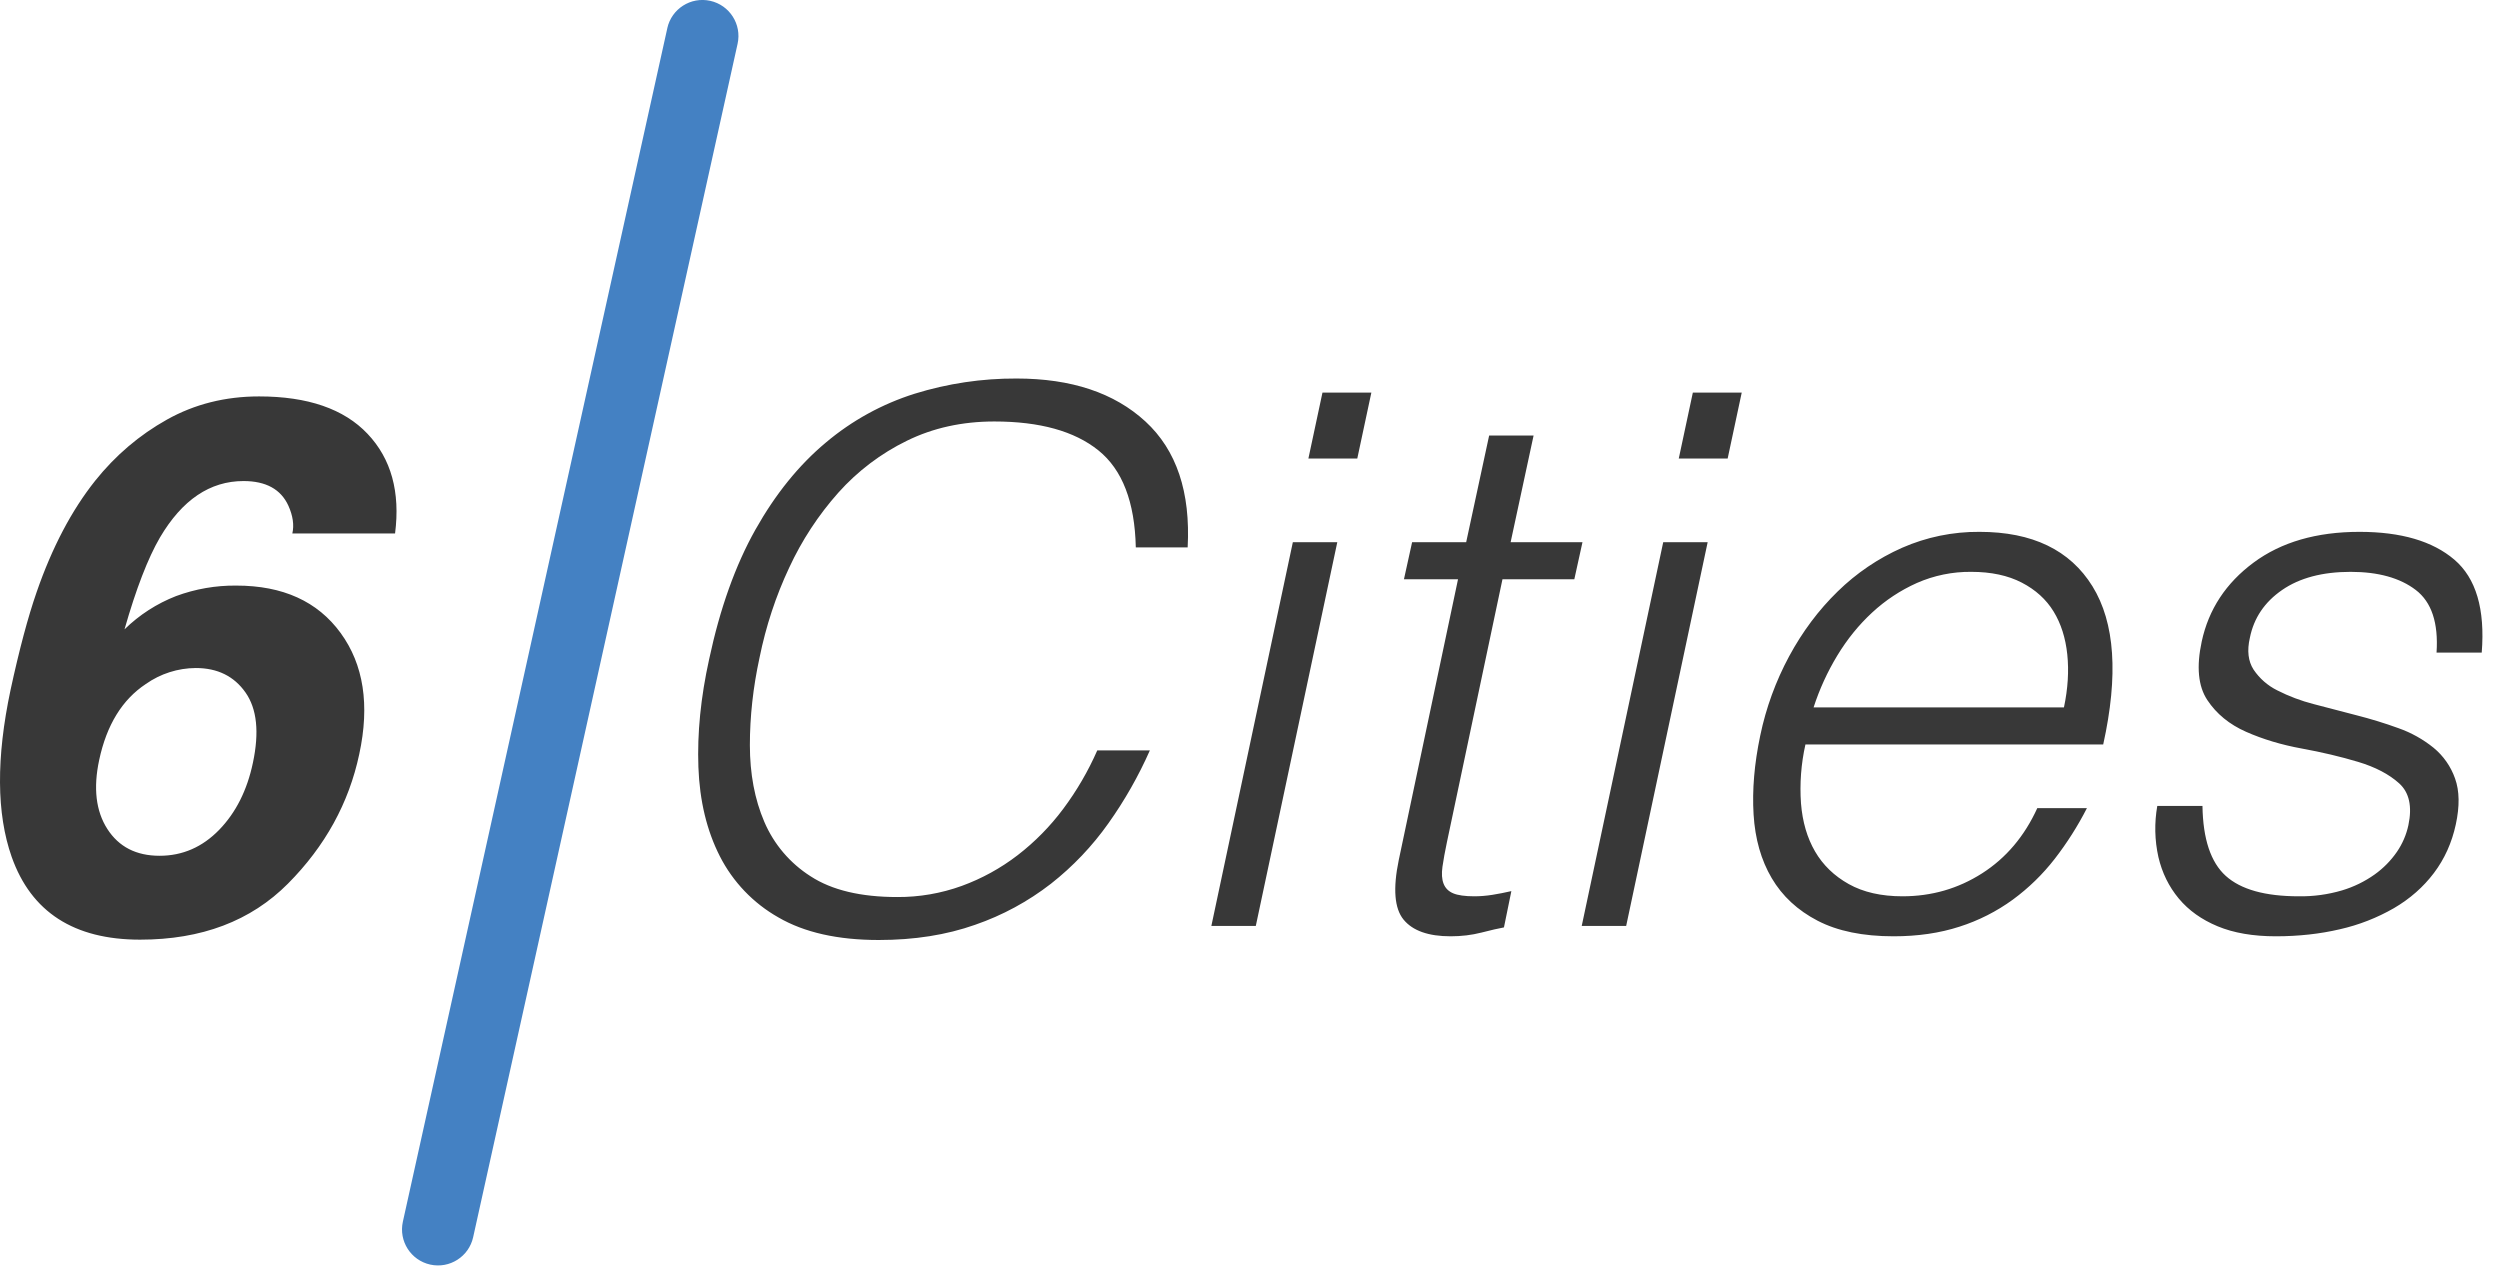
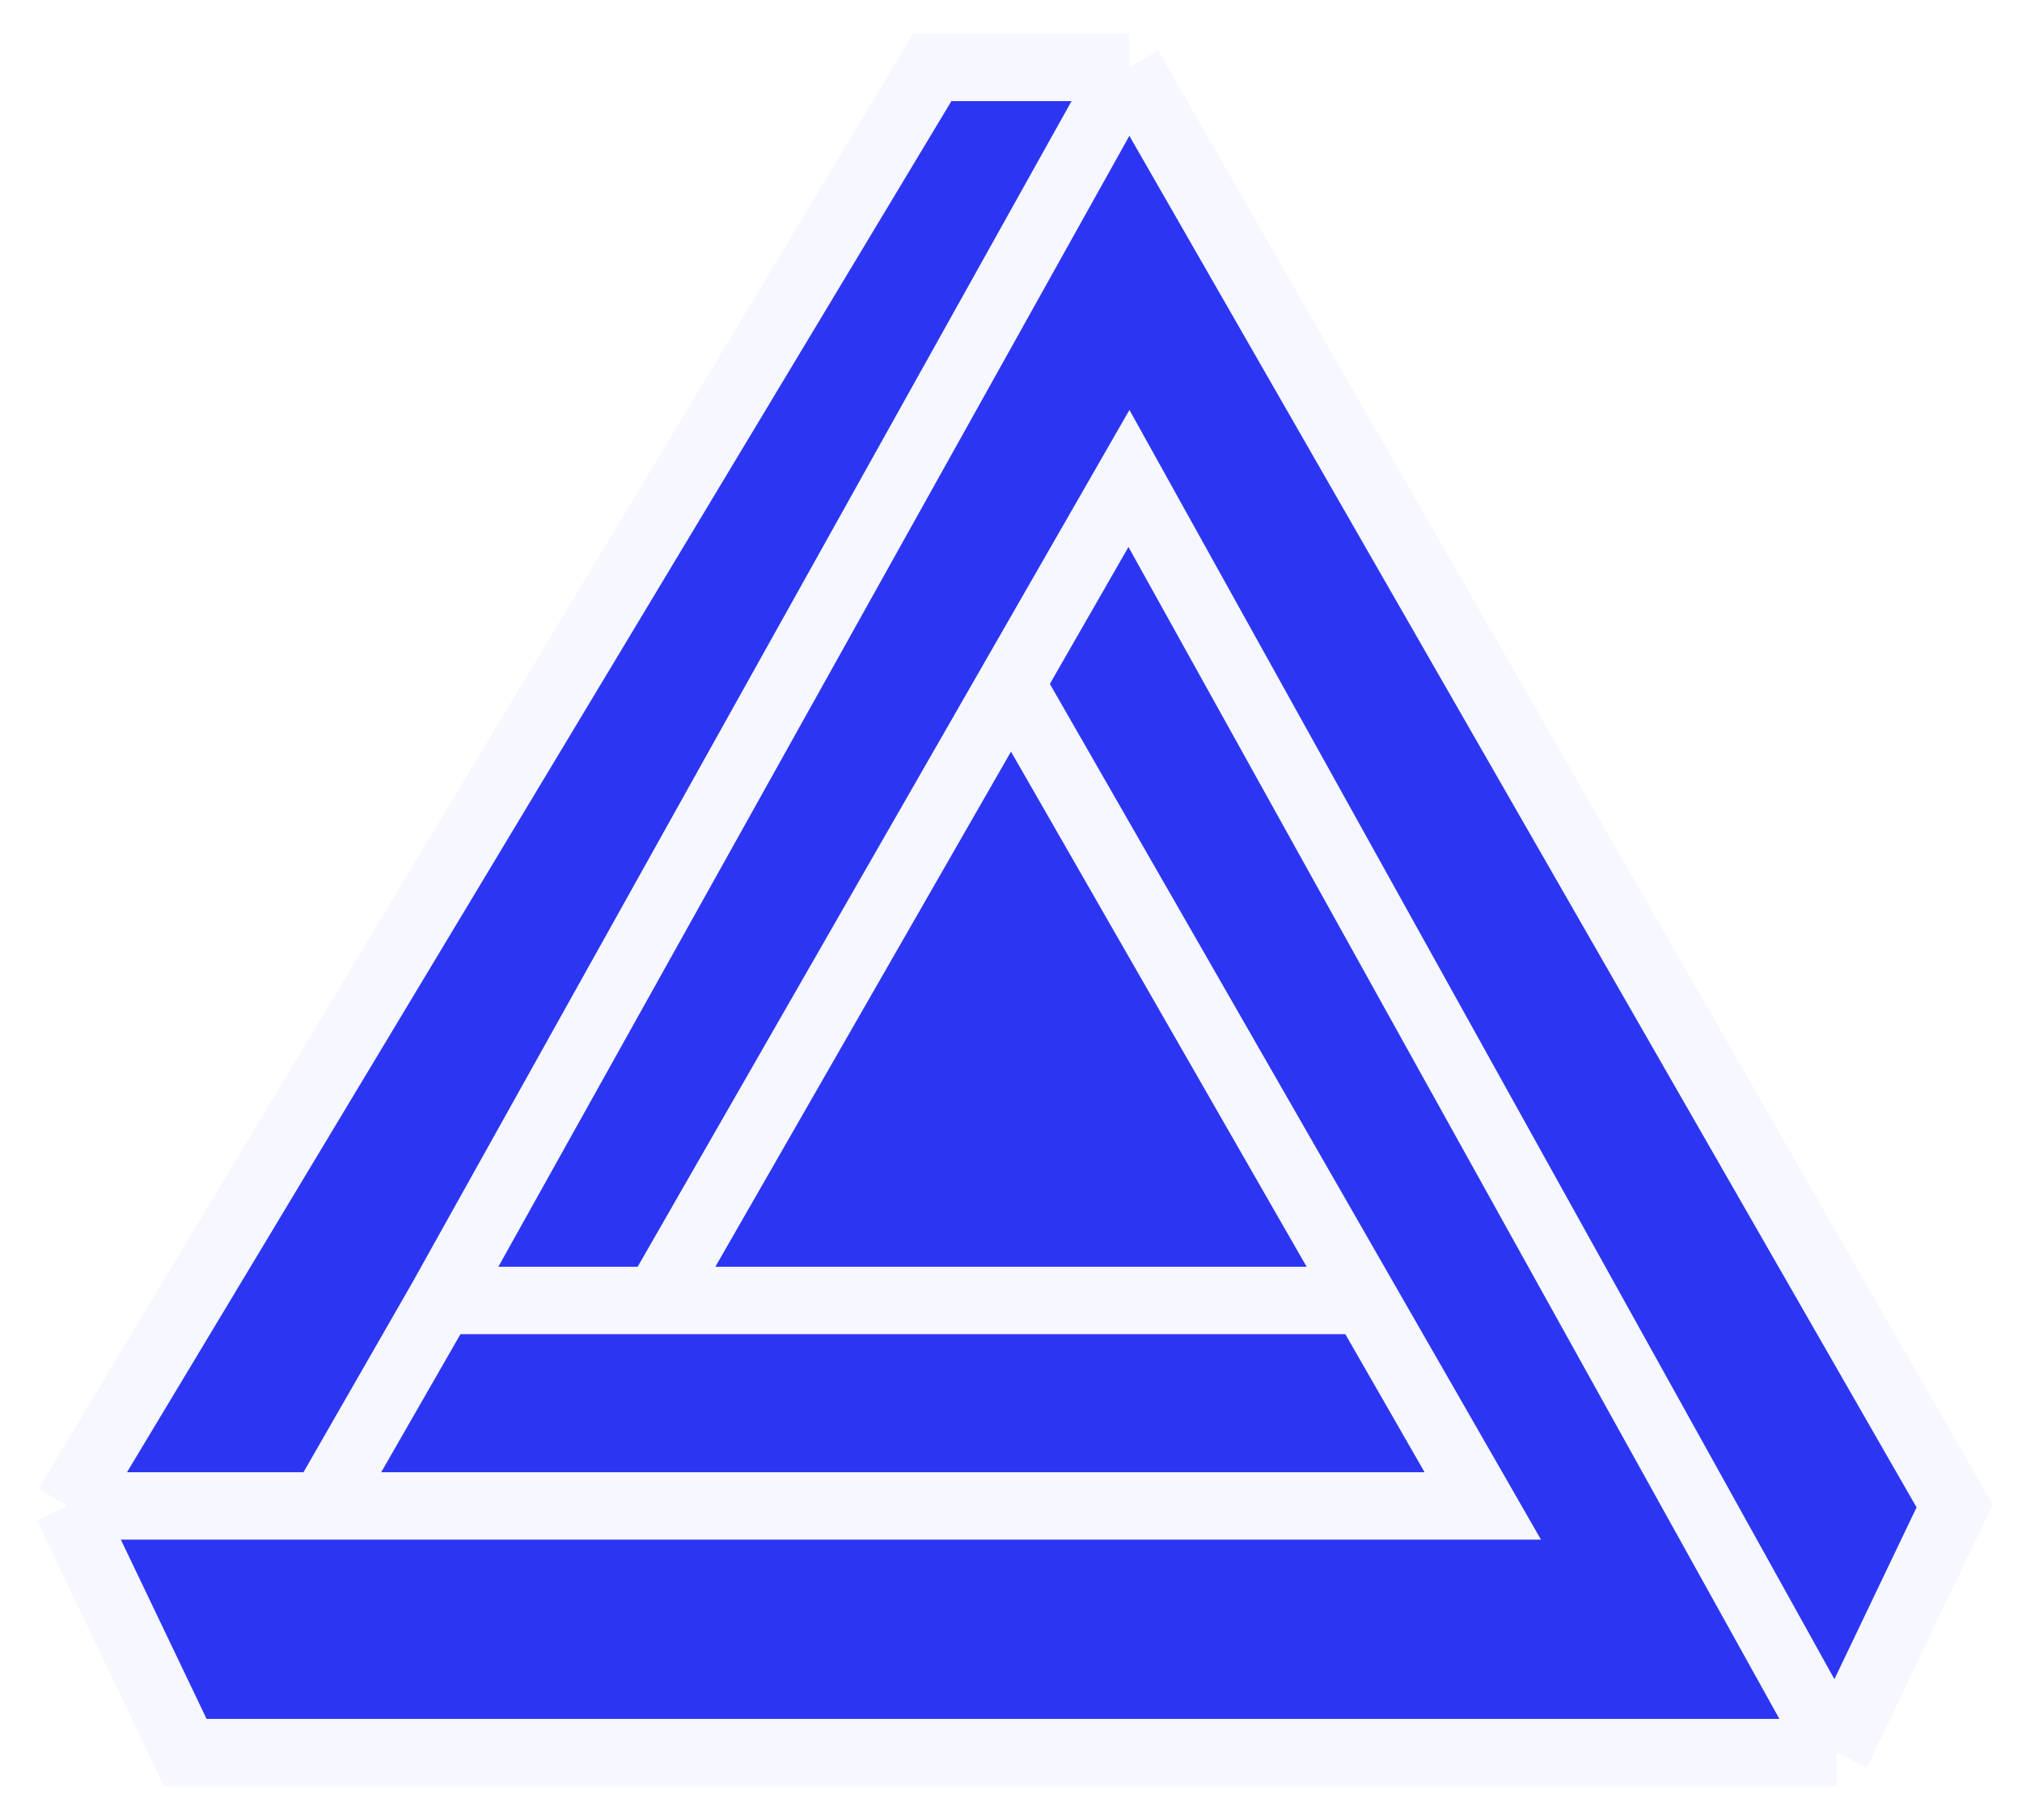
- <svg xmlns="http://www.w3.org/2000/svg" width="81" height="41" viewBox="0 0 81 41" fill="none">
-   <path fill-rule="evenodd" clip-rule="evenodd" d="M21.62.914a1.166 1.166 0 0 1 2.278.504L15.33 40.086a1.166 1.166 0 1 1-2.277-.504L21.621.914z" fill="#4481C3" />
-   <path fill-rule="evenodd" clip-rule="evenodd" d="M9.343 16.383c.148.328.191.629.129.902H12.8c.172-1.344-.125-2.42-.89-3.228-.766-.809-1.938-1.213-3.516-1.213-1.094 0-2.088.25-2.983.75-.894.5-1.67 1.16-2.326 1.98-.765.961-1.398 2.164-1.898 3.61-.282.812-.563 1.867-.844 3.164-.469 2.21-.457 4.015.035 5.414.633 1.789 2.02 2.683 4.16 2.683 1.992 0 3.59-.605 4.793-1.816 1.203-1.211 1.973-2.61 2.309-4.195.344-1.594.142-2.903-.604-3.926-.746-1.024-1.873-1.535-3.38-1.535a5.46 5.46 0 0 0-1.952.34 4.967 4.967 0 0 0-1.67 1.078c.375-1.313.758-2.305 1.149-2.977.719-1.219 1.62-1.828 2.707-1.828.726 0 1.21.266 1.453.797zM7.099 26.889c-.543.558-1.186.838-1.928.838-.758 0-1.322-.29-1.693-.868-.371-.578-.46-1.324-.264-2.238.242-1.133.746-1.953 1.512-2.46a2.835 2.835 0 0 1 1.617-.517c.703 0 1.24.264 1.611.792.371.527.451 1.287.24 2.279-.187.89-.552 1.615-1.095 2.174zM36.8 17.736c-.032-1.472-.436-2.52-1.212-3.144-.776-.624-1.9-.936-3.372-.936-1.04 0-1.984.208-2.832.624a7.244 7.244 0 0 0-2.22 1.68 9.947 9.947 0 0 0-1.596 2.436c-.432.92-.752 1.892-.96 2.916-.208.96-.312 1.904-.312 2.832 0 .928.156 1.756.468 2.484a3.908 3.908 0 0 0 1.5 1.764c.688.448 1.624.672 2.808.672a6.03 6.03 0 0 0 2.088-.36 6.783 6.783 0 0 0 1.812-.996 7.718 7.718 0 0 0 1.476-1.5 9.64 9.64 0 0 0 1.104-1.896h1.704c-.368.832-.816 1.62-1.344 2.364a9.384 9.384 0 0 1-1.86 1.956 8.555 8.555 0 0 1-2.46 1.332c-.928.328-1.968.492-3.12.492-1.328 0-2.412-.244-3.252-.732a4.753 4.753 0 0 1-1.896-1.98c-.424-.832-.656-1.796-.696-2.892-.04-1.096.076-2.26.348-3.492.352-1.648.852-3.048 1.5-4.2.648-1.152 1.408-2.092 2.28-2.82a8.354 8.354 0 0 1 2.88-1.584 10.984 10.984 0 0 1 3.3-.492c1.776 0 3.168.464 4.176 1.392 1.008.928 1.464 2.288 1.368 4.08H36.8zM39.248 30l2.64-12.432h1.44L40.688 30h-1.44zm3.6-17.28l-.456 2.136h1.584l.456-2.136h-1.584zm5.88 17.328c-.176.032-.42.088-.732.168-.312.08-.644.12-.996.12-.72 0-1.228-.18-1.524-.54-.296-.36-.348-1.004-.156-1.932l1.92-9.096h-1.752l.264-1.2h1.752l.744-3.456h1.44l-.744 3.456h2.328l-.264 1.2H48.68l-1.8 8.52c-.064.304-.112.568-.144.792-.032.224-.02.408.036.552.056.144.16.248.312.312s.38.096.684.096c.192 0 .388-.016.588-.048.2-.032.404-.072.612-.12l-.24 1.176zm5.16-12.48L51.248 30h1.44l2.64-12.432h-1.44zm.504-2.712l.456-2.136h1.584l-.456 2.136h-1.584zm12.588 6.348c.056.536.02 1.108-.108 1.716H58.76a7.98 7.98 0 0 1 .768-1.68c.32-.528.696-.992 1.128-1.392.432-.4.916-.72 1.452-.96a4.267 4.267 0 0 1 1.764-.36c.64 0 1.184.116 1.632.348.448.232.792.544 1.032.936s.388.856.444 1.392zm-8.484 2.916a6.587 6.587 0 0 0-.144 1.908c.048.6.2 1.12.456 1.56.256.44.62.792 1.092 1.056.472.264 1.052.396 1.74.396.944 0 1.804-.248 2.58-.744s1.372-1.2 1.788-2.112h1.608a10.43 10.43 0 0 1-1.044 1.644 6.838 6.838 0 0 1-1.356 1.32 6.06 6.06 0 0 1-1.728.876c-.64.208-1.352.312-2.136.312-.992 0-1.812-.168-2.46-.504-.648-.336-1.144-.796-1.488-1.38-.344-.584-.54-1.272-.588-2.064-.048-.792.024-1.644.216-2.556a9.487 9.487 0 0 1 .936-2.568c.432-.8.956-1.5 1.572-2.1a7.09 7.09 0 0 1 2.088-1.416 6.118 6.118 0 0 1 2.508-.516c1.712 0 2.932.588 3.66 1.764.728 1.176.844 2.884.348 5.124h-9.648zm13.62 4.26c-.488-.44-.74-1.196-.756-2.268h-1.464a4.237 4.237 0 0 0 .036 1.656c.12.512.34.96.66 1.344.32.384.74.684 1.26.9.52.216 1.148.324 1.884.324s1.428-.076 2.076-.228a6.298 6.298 0 0 0 1.752-.684c.52-.304.952-.684 1.296-1.14.344-.456.58-.98.708-1.572.128-.592.12-1.088-.024-1.488a2.257 2.257 0 0 0-.696-.996 3.83 3.83 0 0 0-1.14-.636c-.44-.16-.896-.3-1.368-.42a111.9 111.9 0 0 1-1.38-.36 5.73 5.73 0 0 1-1.176-.444 1.984 1.984 0 0 1-.768-.672c-.176-.272-.216-.616-.12-1.032.128-.64.476-1.156 1.044-1.548.568-.392 1.308-.588 2.22-.588.896 0 1.6.196 2.112.588.512.392.736 1.068.672 2.028h1.464c.112-1.408-.184-2.412-.888-3.012-.704-.6-1.728-.9-3.072-.9-1.392 0-2.536.332-3.432.996-.896.664-1.456 1.516-1.68 2.556-.176.816-.116 1.448.18 1.896.296.448.716.792 1.26 1.032s1.144.42 1.8.54c.656.12 1.264.264 1.824.432.56.168 1.004.4 1.332.696.328.296.428.748.3 1.356a2.423 2.423 0 0 1-.372.864 2.97 2.97 0 0 1-.72.732 3.61 3.61 0 0 1-1.056.516 4.692 4.692 0 0 1-1.404.192c-1.088 0-1.876-.22-2.364-.66z" fill="#383838" />
+ <svg xmlns="http://www.w3.org/2000/svg" width="30" height="27" viewBox="0 0 30 27" fill="none">
+   <path d="M16.75 1H13.833L1 22.341H4.792L6.542 19.293L16.75 1Z" fill="#2C36F2" />
+   <path d="M2.75 26H27.25L16.75 7.098L15 10.146L20.25 19.293L22 22.341H4.792H1L2.75 26Z" fill="#2C36F2" />
+   <path d="M22 22.341L20.25 19.293H9.75H6.542L4.792 22.341H22Z" fill="#2C36F2" />
+   <path d="M27.25 26L29 22.341L16.75 1L6.542 19.293H9.75L15 10.146L16.75 7.098L27.25 26Z" fill="#2C36F2" />
+   <path d="M15 10.146L9.75 19.293H20.25L15 10.146Z" fill="#2C36F2" />
+   <path d="M27.25 26H2.75L1 22.341M27.25 26L29 22.341L16.75 1M27.25 26L16.75 7.098L15 10.146M16.75 1H13.833L1 22.341M16.75 1L6.542 19.293M1 22.341H4.792M15 10.146L9.75 19.293M15 10.146L20.25 19.293M9.75 19.293H20.25M9.75 19.293H6.542M20.25 19.293L22 22.341H4.792M6.542 19.293L4.792 22.341" stroke="#F6F7FF" />
</svg>
